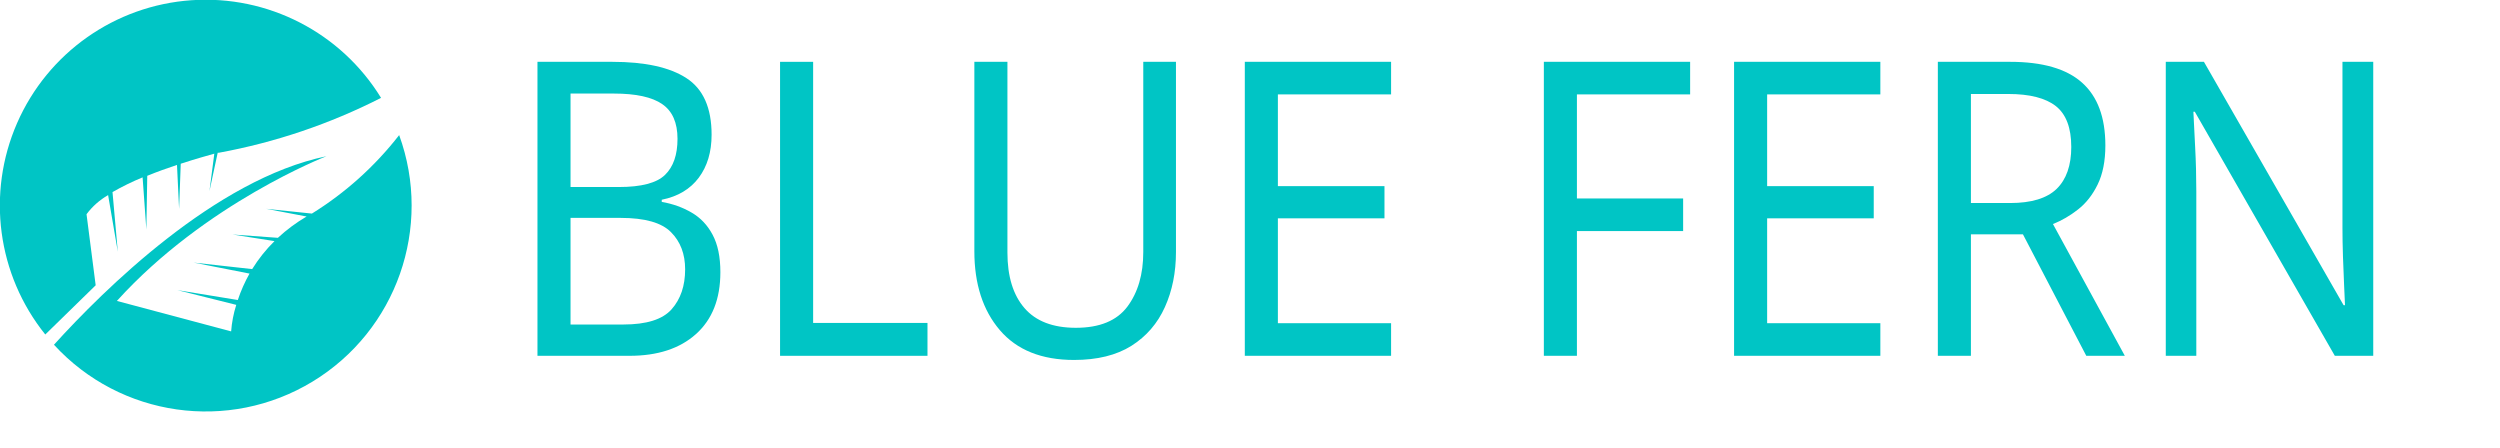
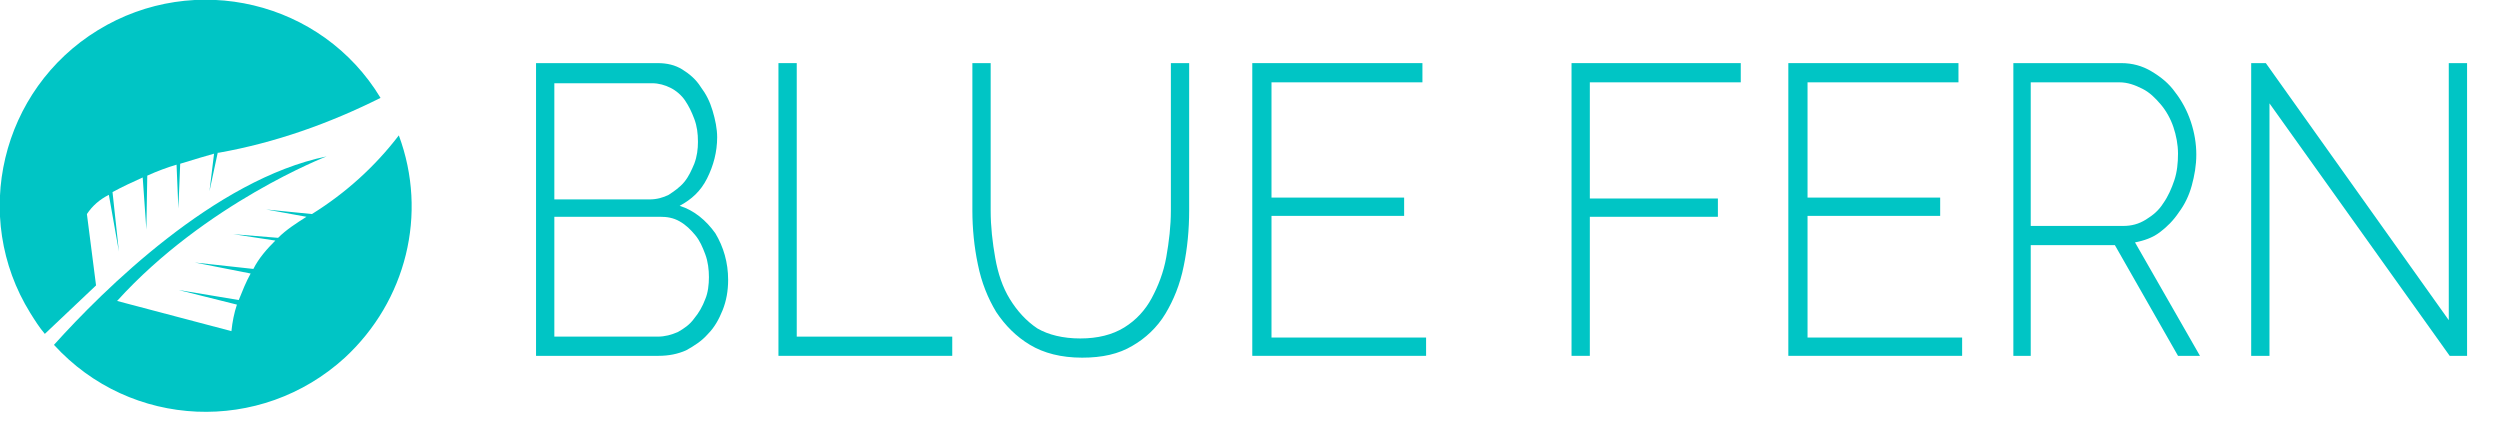
- <svg xmlns="http://www.w3.org/2000/svg" viewBox="0 0 273.32 48.94">
-   <defs>
-     <style>.cls-1{font-size:45.02px;font-family:Raleway-Light, Raleway;}.cls-1,.cls-3{fill:#00c5c5;}.cls-2{letter-spacing:-0.04em;}</style>
-   </defs>
-   <g id="Layer_2" data-name="Layer 2">
+ <svg xmlns="http://www.w3.org/2000/svg" version="1.1" id="Layer_1" x="0px" y="0px" viewBox="0 0 273.3 48.9" style="enable-background:new 0 0 273.3 48.9;" xml:space="preserve">
+   <style type="text/css">
+ 	.st0{enable-background:new    ;}
+ 	.st1{fill:#00C5C5;}
+ </style>
+   <g id="Layer_2">
    <g id="blue">
-       <g id="blue_text" data-name="blue text">
-         <text class="cls-1" transform="translate(54.88 38.9) scale(0.89 1)">B<tspan class="cls-2" x="29.8" y="0">L</tspan>
-           <tspan x="53.98" y="0">UE FERN</tspan>
-         </text>
+       <g id="blue_text">
+         <g class="st0">
+           <path class="st1" d="M79.6,30.6c0,1.2-0.2,2.3-0.6,3.3c-0.4,1-0.9,1.9-1.6,2.6c-0.7,0.8-1.5,1.3-2.4,1.8c-0.9,0.4-1.9,0.6-3,0.6      H58.6v-32h13.3c1,0,1.9,0.2,2.7,0.7s1.5,1.1,2,1.9c0.6,0.8,1,1.6,1.3,2.6c0.3,1,0.5,2,0.5,2.9c0,1.6-0.4,3.1-1.1,4.5      s-1.7,2.3-3,3c1.6,0.5,2.9,1.6,3.9,3C79.1,27,79.6,28.7,79.6,30.6z M60.6,9v12.8h10.4c0.8,0,1.5-0.2,2.1-0.5      c0.6-0.4,1.2-0.8,1.7-1.4s0.8-1.3,1.1-2c0.3-0.8,0.4-1.6,0.4-2.4c0-0.9-0.1-1.7-0.4-2.5c-0.3-0.8-0.6-1.4-1-2      c-0.4-0.6-1-1.1-1.6-1.4c-0.6-0.3-1.3-0.5-2-0.5H60.6z M77.5,30.3c0-0.8-0.1-1.7-0.4-2.5c-0.3-0.8-0.6-1.5-1.1-2.1      c-0.5-0.6-1-1.1-1.7-1.5c-0.7-0.4-1.4-0.5-2.1-0.5H60.6v13.1h11.3c0.8,0,1.5-0.2,2.2-0.5c0.7-0.4,1.3-0.8,1.8-1.5      c0.5-0.6,0.9-1.3,1.2-2.1C77.4,32,77.5,31.1,77.5,30.3z" />
+         </g>
+         <g class="st0">
+           <path class="st1" d="M85.1,38.9v-32h2v29.9h17v2.1H85.1z" />
+         </g>
+         <g class="st0">
+           <path class="st1" d="M118.1,37c1.9,0,3.5-0.4,4.8-1.2c1.3-0.8,2.3-1.9,3-3.2c0.7-1.3,1.3-2.8,1.6-4.5c0.3-1.7,0.5-3.4,0.5-5.1      V6.9h2V23c0,2.1-0.2,4.2-0.6,6.1c-0.4,2-1.1,3.7-2,5.2c-0.9,1.5-2.2,2.7-3.6,3.5c-1.5,0.9-3.3,1.3-5.5,1.3      c-2.3,0-4.2-0.5-5.7-1.4c-1.5-0.9-2.7-2.1-3.7-3.6c-0.9-1.5-1.6-3.2-2-5.2c-0.4-1.9-0.6-3.9-0.6-5.9V6.9h2V23      c0,1.8,0.2,3.5,0.5,5.2c0.3,1.7,0.8,3.2,1.6,4.5c0.8,1.3,1.8,2.4,3,3.2C114.6,36.6,116.2,37,118.1,37z" />
+           <path class="st1" d="M155.9,36.8v2.1h-19v-32h18.6V9H139v12.6h14.5v2H139v13.3H155.9z" />
+           <path class="st1" d="M171.8,38.9v-32h18.5V9h-16.5v12.7h14v2h-14v15.2H171.8z" />
+           <path class="st1" d="M214.5,36.8v2.1h-19v-32h18.6V9h-16.5v12.6h14.5v2h-14.5v13.3H214.5z" />
+           <path class="st1" d="M220.1,38.9v-32h11.8c1.2,0,2.3,0.3,3.3,0.9c1,0.6,1.9,1.3,2.6,2.3c0.7,0.9,1.3,2,1.7,3.2s0.6,2.4,0.6,3.6      c0,1.2-0.2,2.3-0.5,3.4c-0.3,1.1-0.8,2.1-1.4,2.9c-0.6,0.9-1.3,1.6-2.1,2.2s-1.7,0.9-2.7,1.1l7.1,12.4h-2.4l-6.9-12.1h-9.2v12.1      H220.1z M222.1,24.7h10c0.9,0,1.7-0.2,2.5-0.7s1.4-1,1.9-1.8c0.5-0.7,0.9-1.6,1.2-2.5c0.3-0.9,0.4-1.9,0.4-2.9      c0-1-0.2-2-0.5-2.9c-0.3-0.9-0.8-1.8-1.4-2.5s-1.2-1.3-2-1.7c-0.8-0.4-1.6-0.7-2.5-0.7h-9.7V24.7z" />
+           <path class="st1" d="M248.1,11.3v27.6h-2v-32h1.6l20,28.1V6.9h2v32h-1.9L248.1,11.3z" />
+         </g>
      </g>
-       <g id="blue_logo" data-name="blue logo">
-         <path class="cls-3" d="M10.46,31.19l-1-7.77a7.74,7.74,0,0,1,2.36-2.09l1.06,6.19L12.3,21a28.67,28.67,0,0,1,3.29-1.61L16,25.09l.1-5.87c1.1-.45,2.22-.85,3.25-1.19l.23,4.81.18-4.94c1.62-.53,3-.91,3.67-1.1l-.53,4.09.9-4.19.13,0a64.84,64.84,0,0,0,17.73-6A22.5,22.5,0,1,0,4.95,36.57Z" />
-         <path class="cls-3" d="M34.1,23.35l-5-.52,4.42.84A18.09,18.09,0,0,0,30.38,26l-4.95-.36,4.58.72a16.47,16.47,0,0,0-2.44,3.06l-6.4-.71,6.11,1.2A16.46,16.46,0,0,0,26,32.8l-6.6-1.08,6.43,1.61a12.76,12.76,0,0,0-.56,2.9L12.78,32.9c9.68-10.7,22.91-15.82,22.91-15.82C23.55,19.58,11.31,31.72,5.9,37.69A22.51,22.51,0,0,0,43.64,14.77,36.34,36.34,0,0,1,34.1,23.35Z" />
+       <g id="blue_logo">
+         <path class="st1" d="M10.5,31.2l-1-7.8c0.6-0.9,1.4-1.6,2.4-2.1l1.1,6.2L12.3,21c1.1-0.6,2.2-1.1,3.3-1.6l0.4,5.7l0.1-5.9     c1.1-0.5,2.2-0.9,3.2-1.2l0.2,4.8l0.2-4.9c1.6-0.5,3-0.9,3.7-1.1l-0.5,4.1l0.9-4.2h0.1c6.2-1.1,12.1-3.2,17.7-6     C35.2,0.1,21.3-3.2,10.7,3.3S-3.2,23.7,3.3,34.2c0.5,0.8,1,1.6,1.6,2.3L10.5,31.2z" />
+         <path class="st1" d="M34.1,23.4l-5-0.5l4.4,0.8c-1.1,0.7-2.2,1.4-3.1,2.3l-4.9-0.4l4.6,0.7c-0.9,0.9-1.8,1.9-2.4,3.1l-6.4-0.7     l6.1,1.2c-0.5,0.9-0.9,1.9-1.3,2.9l-6.6-1.1l6.4,1.6c-0.3,0.9-0.5,1.9-0.6,2.9l-12.5-3.3c9.7-10.7,22.9-15.8,22.9-15.8     C23.5,19.6,11.3,31.7,5.9,37.7c8.4,9.2,22.6,9.8,31.8,1.4c6.7-6.2,9.1-15.7,5.9-24.3C41,18.2,37.8,21.1,34.1,23.4z" />
      </g>
    </g>
  </g>
</svg>
